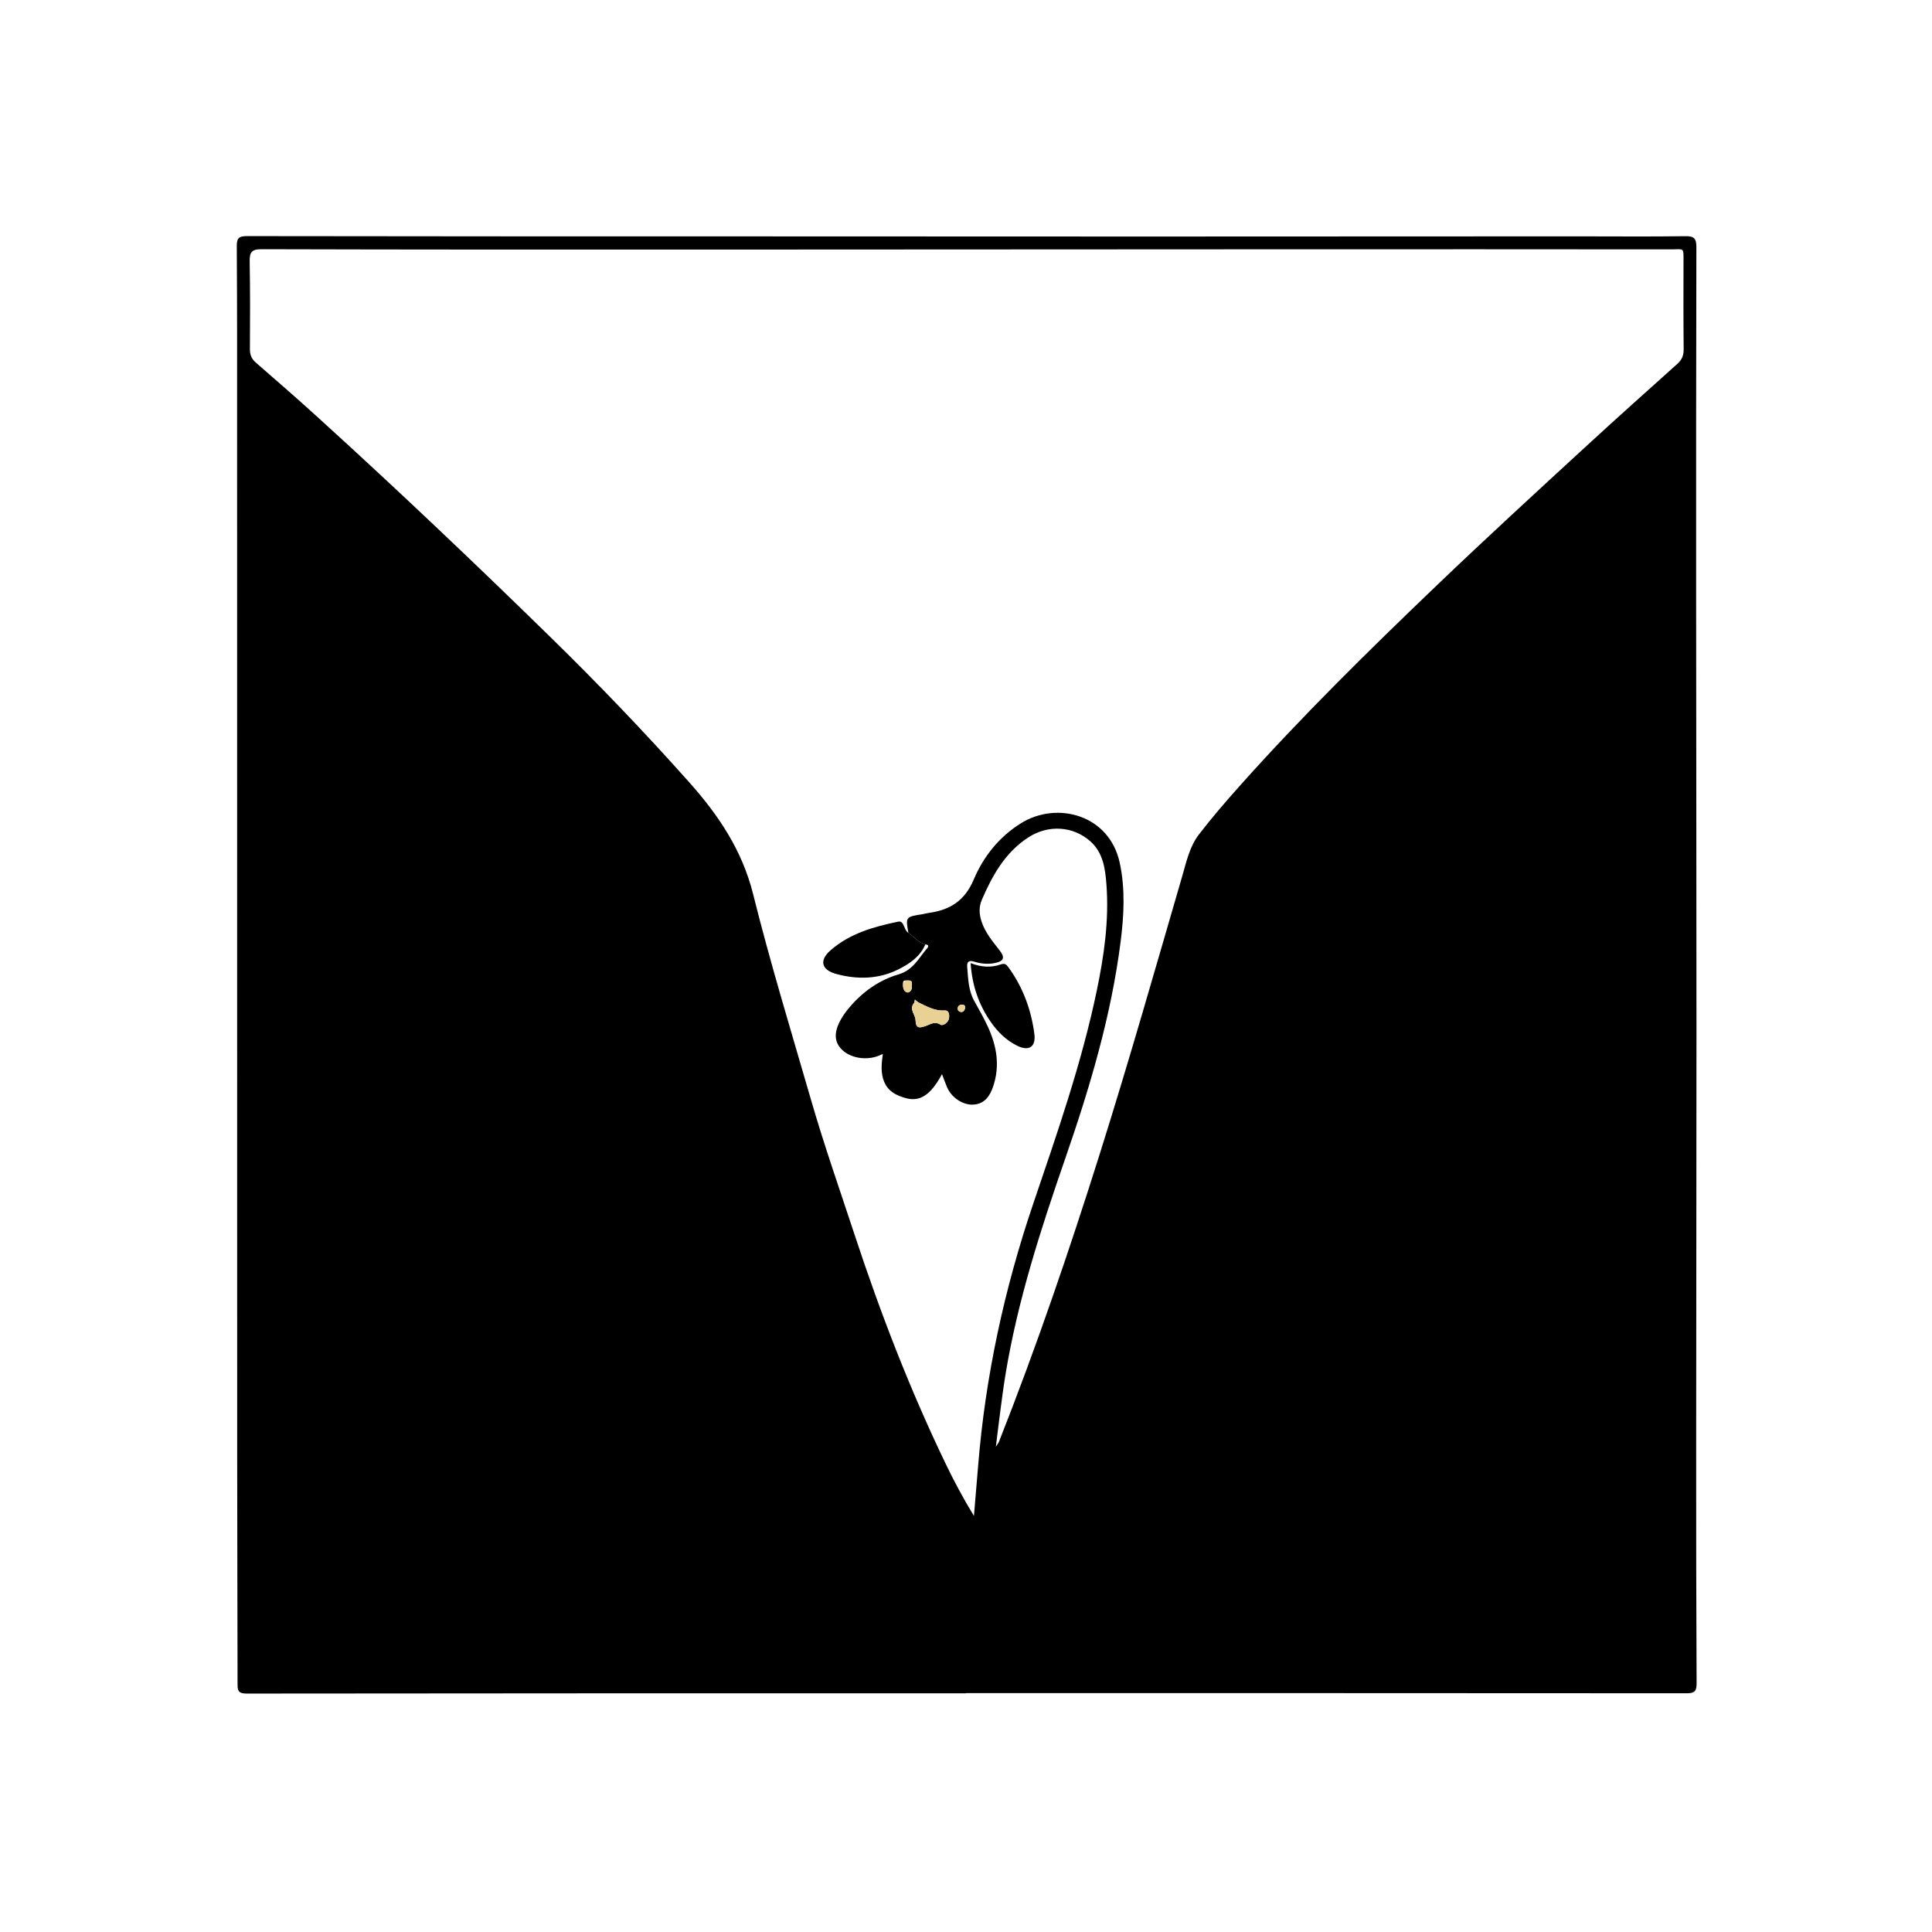
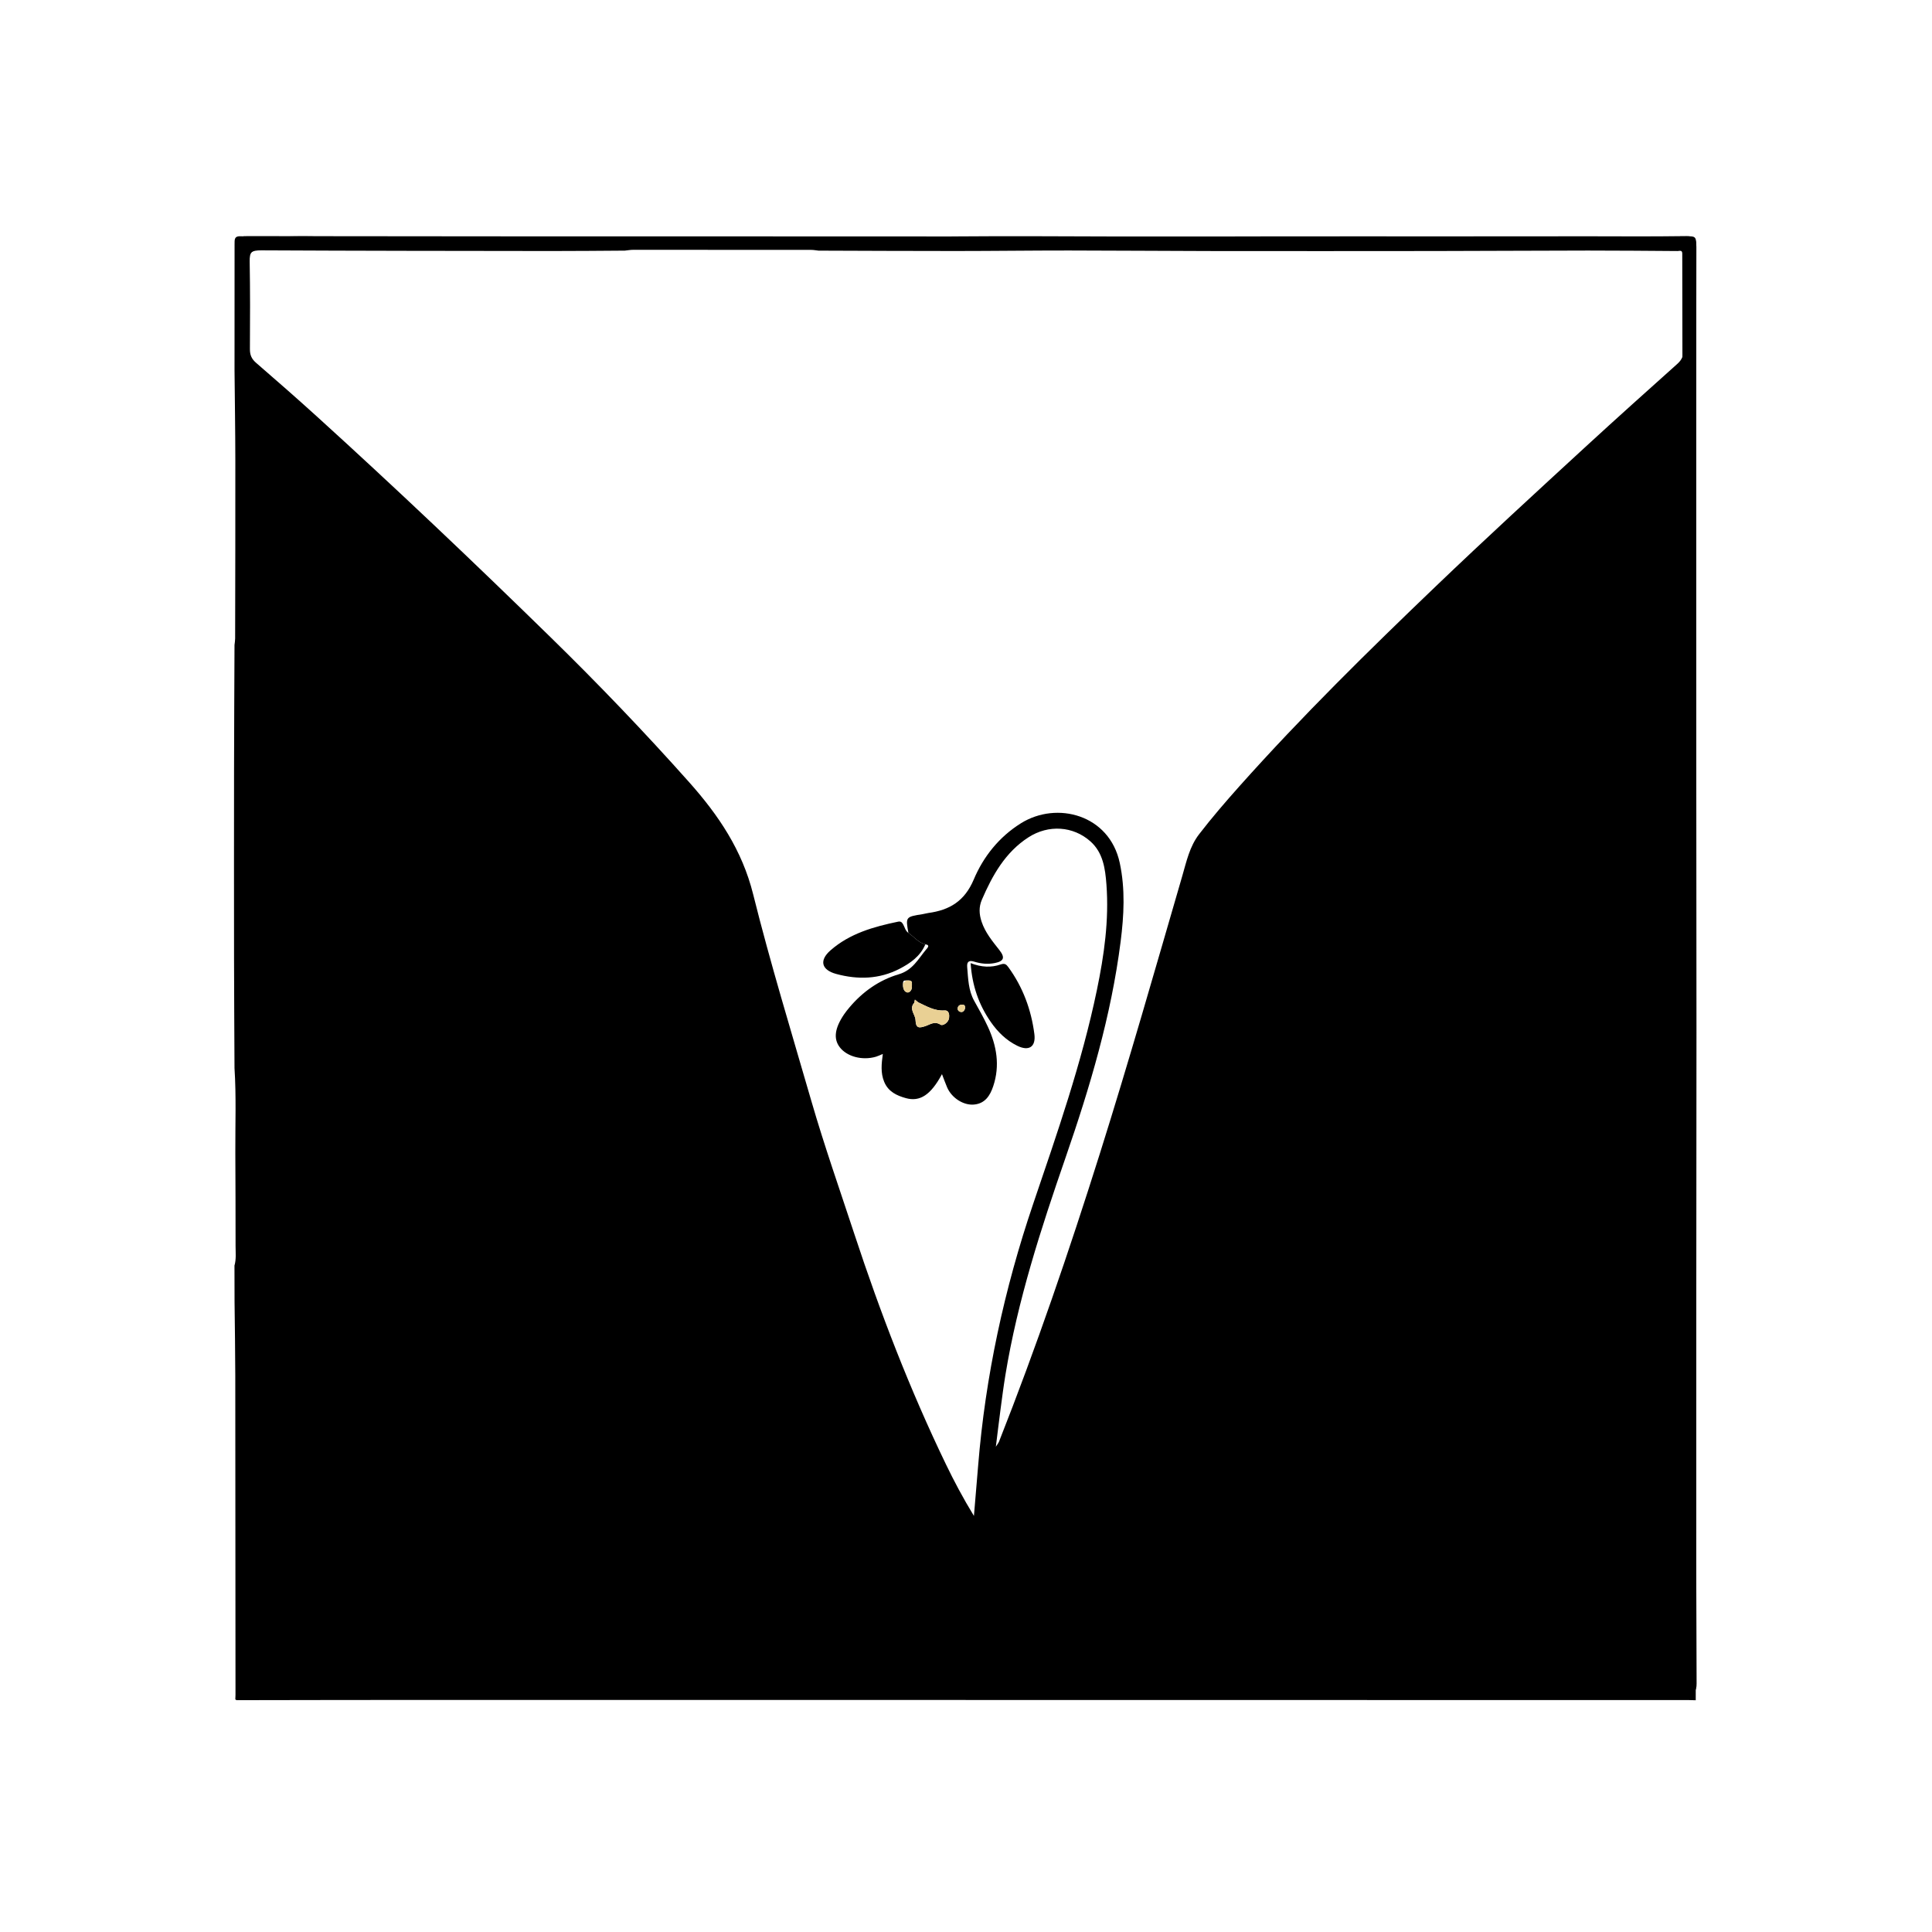
<svg xmlns="http://www.w3.org/2000/svg" version="1.1" id="Layer_1" x="0px" y="0px" width="1024.191px" height="1024.191px" viewBox="0 0 1024.191 1024.191" enable-background="new 0 0 1024.191 1024.191" xml:space="preserve">
-   <path fill-rule="evenodd" clip-rule="evenodd" fill="currentColor" d="M512.087,897.656c-127.151,0-254.303-0.034-381.453,0.136  c-4.632,0.007-4.696-1.962-4.699-5.277c-0.039-41.164-0.197-82.328-0.204-123.492c-0.033-178.324-0.023-356.647-0.037-534.972  c-0.002-34.498,0.051-68.997-0.17-103.493c-0.029-4.505,1.218-5.398,5.569-5.391c87.489,0.158,174.978,0.127,262.467,0.147  c71.491,0.018,142.983,0.076,214.476,0.073c76.324-0.004,152.648-0.063,228.972-0.088c18.831-0.006,37.664,0.197,56.49-0.089  c4.71-0.071,5.792,1.369,5.782,5.827c-0.142,61.996-0.15,123.992-0.125,185.988c0.031,76.491,0.172,152.981,0.176,229.472  c0.003,73.329-0.136,146.657-0.159,219.985c-0.014,41.997,0.015,83.995,0.227,125.991c0.021,4.295-1.326,5.166-5.344,5.163  c-127.322-0.1-254.645-0.082-381.967-0.082C512.087,897.588,512.087,897.623,512.087,897.656z M483.397,521.593  c0.138-0.744,0.054-1.387-0.774-1.688c-0.297-0.129-0.606-0.174-0.928-0.135c-0.458,0.002-0.917,0.003-1.376,0.004  c-1.073-0.105-1.674,0.306-1.594,1.459c-0.176,2.052,0.248,4.402,2.145,4.869c1.354,0.333,2.845-1.47,2.535-3.525  C483.498,522.249,483.495,521.921,483.397,521.593z M484.65,531.612c-2.952,3.34,0.582,6.11,0.685,9.102  c0.158,4.621,2.042,4.312,5.3,3.218c2.493-0.838,4.75-2.746,7.962-0.727c1.322,0.832,4.288-1.279,4.526-3.57  c0.133-1.279,0.267-4.156-2.497-3.977c-5.236,0.341-9.464-2.247-13.895-4.319c-0.571-0.472-1.144-0.944-1.715-1.416  C484.895,530.486,484.772,531.048,484.65,531.612z M481.558,494.553c-1.51-8.516-1.509-8.512,7.647-9.964  c0.985-0.156,1.949-0.457,2.937-0.594c11.253-1.552,19.217-6.257,24.075-17.773c5.092-12.071,13.399-22.563,25.036-29.813  c18.996-11.834,46.865-4.598,52.35,21.032c2.984,13.948,2.221,27.907,0.458,41.772c-5,39.328-16.268,77.119-29.186,114.451  c-13.063,37.751-25.403,75.694-31.89,115.258c-0.995,6.07-1.778,12.178-2.59,18.276c-0.81,6.092-1.53,12.194-2.472,19.742  c1.113-1.736,1.442-2.105,1.613-2.537c19.82-50.166,37.234-101.166,53.442-152.607c15.411-48.911,29.46-98.217,43.778-147.448  c2.215-7.617,3.858-15.543,8.904-22.092c6.807-8.834,14.079-17.273,21.497-25.586c32.953-36.931,68.215-71.595,103.938-105.81  c26.31-25.199,53.147-49.828,79.964-74.48c15.934-14.648,32.056-29.093,48.183-43.531c2.443-2.188,3.338-4.518,3.303-7.779  c-0.164-15.497-0.116-30.996-0.085-46.494c0.016-7.721,0.319-6.366-6.409-6.373c-67.992-0.067-135.985-0.067-203.978-0.044  c-103.489,0.035-206.979,0.128-310.469,0.151c-77.658,0.018-155.316,0.027-232.973-0.19c-5.283-0.015-6.35,1.685-6.268,6.446  c0.267,15.495,0.231,30.997,0.123,46.494c-0.021,3.107,0.891,5.223,3.263,7.273c10.91,9.434,21.764,18.939,32.443,28.635  c42.004,38.132,83.131,77.195,123.69,116.857c25.341,24.78,49.858,50.34,73.438,76.818c15.554,17.467,28.105,36.012,33.942,59.422  c9.176,36.796,20.296,73.111,30.845,109.558c6.893,23.811,15.12,47.2,22.869,70.742c13.701,41.622,29.419,82.388,48.468,121.858  c4.355,9.025,9.037,17.853,14.858,27.399c0.813-9.705,1.54-18.118,2.221-26.536c3.845-47.529,13.885-93.78,29.183-138.88  c12.674-37.361,25.726-74.575,33.771-113.329c3.846-18.523,6.49-37.084,5.066-56.007c-0.626-8.321-1.754-16.825-8.473-22.822  c-9.102-8.124-22.206-9.039-32.87-2.166c-12.25,7.895-19.062,20.063-24.677,33.046c-1.696,3.921-1.467,7.73-0.162,11.67  c1.934,5.843,5.813,10.42,9.501,15.146c3.031,3.884,2.332,5.82-2.481,6.781c-3.652,0.729-7.268,0.4-10.848-0.709  c-2.414-0.748-4.095-0.45-3.806,2.876c0.533,6.132,0.602,12.305,3.734,17.908c2.518,4.503,5.067,9.008,7.229,13.686  c4.679,10.128,6.495,20.603,2.846,31.521c-1.675,5.012-4.326,9.179-10.132,9.737c-5.671,0.546-11.904-3.546-14.297-9.07  c-0.941-2.175-1.725-4.418-2.743-7.053c-5.894,10.996-11.672,14.795-19.115,12.73c-4.911-1.362-9.347-3.42-11.521-8.653  c-1.979-4.766-1.415-9.623-0.728-14.767c-1.494,0.605-2.538,1.136-3.643,1.46c-7.239,2.118-15.381-0.042-19.2-5.047  c-3.406-4.464-2.669-10.095,2.335-17.455c0.841-1.236,1.788-2.406,2.751-3.554c7.039-8.388,15.843-14.587,26.185-17.637  c7.452-2.198,10.357-8.179,14.595-13.226c0.521-0.622,2.341-2.285-0.479-2.673C486.792,499.714,484.558,496.565,481.558,494.553z   M511.594,534.592c0.146-1.25-0.197-2.017-1.488-2.014c-1.268,0.003-2.233,0.554-2.417,1.847c-0.159,1.126,0.705,1.908,1.643,2.044  C510.635,536.658,511.279,535.644,511.594,534.592z" />
-   <path fill-rule="evenodd" clip-rule="evenodd" fill="currentColor" d="M490.549,500.602c-2.642,6.374-8.103,10.091-13.742,13.007  c-10.646,5.504-22.069,5.819-33.529,2.697c-7.83-2.133-9.111-7.159-3.037-12.49c10.216-8.965,22.856-12.517,35.808-15.21  c1.39-0.289,2.043,0.221,2.729,1.423c0.872,1.53,1.173,3.444,2.781,4.524C484.558,496.565,486.792,499.714,490.549,500.602z" />
-   <path fill-rule="evenodd" clip-rule="evenodd" fill="#E9D094" d="M486.731,531.338c4.431,2.072,8.658,4.66,13.895,4.319  c2.764-0.18,2.63,2.697,2.497,3.977c-0.238,2.291-3.204,4.402-4.526,3.57c-3.212-2.02-5.469-0.111-7.962,0.727  c-3.258,1.094-5.142,1.403-5.3-3.218c-0.103-2.991-3.637-5.762-0.685-9.103C485.395,531.902,486.147,532.266,486.731,531.338z" />
-   <path fill-rule="evenodd" clip-rule="evenodd" fill="#E9D094" d="M483.405,522.578c0.31,2.056-1.181,3.858-2.535,3.525  c-1.896-0.467-2.32-2.817-2.145-4.866c0.531-0.485,1.063-0.974,1.594-1.462c0.459-0.001,0.918-0.002,1.377-0.004  c0.309,0.045,0.617,0.09,0.927,0.135c0.828,0.301,0.912,0.943,0.774,1.689C483.4,521.923,483.403,522.25,483.405,522.578z" />
-   <path fill-rule="evenodd" clip-rule="evenodd" fill="#E9D094" d="M511.594,534.592c-0.314,1.052-0.959,2.065-2.263,1.877  c-0.938-0.136-1.802-0.918-1.643-2.044c0.184-1.293,1.149-1.844,2.417-1.847C511.396,532.576,511.74,533.342,511.594,534.592z" />
-   <path fill-rule="evenodd" clip-rule="evenodd" fill="#E9D094" d="M486.731,531.338c-0.584,0.928-1.337,0.563-2.081,0.272  c0.122-0.563,0.244-1.125,0.366-1.688C485.588,530.394,486.16,530.867,486.731,531.338z" />
-   <path fill-rule="evenodd" clip-rule="evenodd" fill="currentColor" d="M514.549,510.577c5.772,2.231,10.921,2.435,15.911,0.704  c2.154-0.747,3.002-0.057,4.07,1.411c7.721,10.608,12.137,22.55,13.807,35.457c0.886,6.842-2.896,9.272-9.085,6.221  c-5.803-2.861-10.258-7.214-13.96-12.522C518.84,532.596,515.339,522.425,514.549,510.577z" />
+   <path fill="currentColor" d="M512.087,897.656c-127.151,0-254.303-0.034-381.453,0.136c-4.632,0.007-4.696-1.962-4.699-5.277  c-0.039-41.164-0.197-82.328-0.204-123.491c-0.033-178.324-0.023-356.647-0.037-534.973c-0.002-34.498,0.051-68.997-0.17-103.493  c-0.029-4.505,1.218-5.398,5.569-5.391c87.489,0.158,174.979,0.127,262.467,0.147c71.491,0.018,142.983,0.076,214.477,0.073  c76.324-0.004,152.647-0.063,228.972-0.088c18.831-0.006,37.664,0.197,56.49-0.089c4.71-0.071,5.792,1.369,5.782,5.827  c-0.143,61.996-0.15,123.992-0.125,185.988c0.03,76.491,0.172,152.981,0.176,229.472c0.003,73.329-0.136,146.657-0.159,219.985  c-0.014,41.997,0.016,83.994,0.228,125.99c0.021,4.295-1.326,5.166-5.345,5.163c-127.321-0.1-254.645-0.082-381.967-0.082  C512.087,897.588,512.087,897.623,512.087,897.656z M483.397,521.593c0.138-0.744,0.054-1.387-0.774-1.688  c-0.297-0.129-0.606-0.174-0.928-0.135c-0.458,0.002-0.917,0.003-1.376,0.004c-1.073-0.105-1.675,0.306-1.595,1.459  c-0.176,2.052,0.248,4.401,2.146,4.869c1.354,0.332,2.845-1.471,2.535-3.525C483.498,522.249,483.495,521.921,483.397,521.593z   M484.65,531.612c-2.952,3.34,0.582,6.109,0.685,9.102c0.158,4.621,2.042,4.313,5.3,3.218c2.493-0.838,4.75-2.745,7.962-0.727  c1.322,0.832,4.288-1.279,4.526-3.57c0.133-1.278,0.267-4.155-2.497-3.977c-5.236,0.341-9.464-2.247-13.895-4.319  c-0.571-0.472-1.145-0.943-1.716-1.416C484.895,530.486,484.772,531.048,484.65,531.612z M481.558,494.553  c-1.51-8.516-1.509-8.512,7.647-9.964c0.985-0.156,1.949-0.457,2.937-0.594c11.253-1.552,19.218-6.257,24.075-17.773  c5.092-12.07,13.399-22.563,25.036-29.813c18.996-11.834,46.865-4.598,52.351,21.032c2.983,13.947,2.221,27.906,0.457,41.771  c-5,39.328-16.268,77.119-29.186,114.451c-13.063,37.751-25.403,75.694-31.89,115.258c-0.995,6.07-1.778,12.178-2.591,18.276  c-0.81,6.092-1.529,12.193-2.472,19.742c1.113-1.736,1.442-2.105,1.613-2.537c19.82-50.166,37.233-101.166,53.442-152.607  c15.41-48.911,29.46-98.217,43.777-147.448c2.215-7.616,3.858-15.543,8.904-22.092c6.807-8.834,14.079-17.272,21.497-25.586  c32.953-36.931,68.215-71.595,103.938-105.81c26.311-25.199,53.147-49.828,79.964-74.48c15.935-14.648,32.057-29.093,48.184-43.531  c2.442-2.188,3.338-4.518,3.303-7.779c-0.164-15.497-0.116-30.996-0.085-46.494c0.016-7.721,0.319-6.366-6.409-6.373  c-67.992-0.067-135.984-0.067-203.978-0.044c-103.489,0.035-206.979,0.128-310.47,0.151c-77.658,0.018-155.315,0.027-232.973-0.19  c-5.283-0.015-6.35,1.685-6.268,6.446c0.267,15.495,0.231,30.997,0.123,46.494c-0.021,3.107,0.891,5.223,3.263,7.273  c10.91,9.434,21.764,18.939,32.443,28.635c42.004,38.132,83.131,77.195,123.69,116.857c25.341,24.78,49.858,50.34,73.438,76.818  c15.554,17.467,28.104,36.012,33.941,59.422c9.177,36.796,20.296,73.11,30.846,109.558c6.893,23.811,15.119,47.2,22.868,70.742  c13.701,41.622,29.419,82.388,48.469,121.857c4.354,9.025,9.037,17.854,14.857,27.399c0.813-9.705,1.54-18.118,2.222-26.536  c3.845-47.529,13.885-93.78,29.183-138.88c12.674-37.361,25.726-74.575,33.771-113.329c3.847-18.522,6.49-37.084,5.066-56.007  c-0.626-8.321-1.754-16.825-8.473-22.822c-9.103-8.124-22.206-9.039-32.87-2.166c-12.25,7.896-19.063,20.063-24.677,33.046  c-1.696,3.921-1.468,7.73-0.162,11.67c1.934,5.844,5.813,10.421,9.501,15.146c3.03,3.884,2.332,5.82-2.481,6.781  c-3.652,0.729-7.268,0.399-10.848-0.709c-2.414-0.748-4.096-0.45-3.807,2.876c0.533,6.132,0.603,12.305,3.734,17.907  c2.518,4.503,5.067,9.009,7.229,13.687c4.68,10.128,6.495,20.603,2.847,31.521c-1.675,5.013-4.326,9.18-10.132,9.737  c-5.672,0.546-11.904-3.546-14.298-9.07c-0.94-2.175-1.725-4.418-2.742-7.053c-5.895,10.996-11.673,14.795-19.115,12.73  c-4.911-1.362-9.347-3.42-11.521-8.653c-1.979-4.766-1.415-9.623-0.728-14.767c-1.494,0.604-2.538,1.136-3.644,1.46  c-7.238,2.117-15.381-0.042-19.199-5.048c-3.406-4.464-2.669-10.095,2.335-17.455c0.841-1.235,1.788-2.405,2.751-3.554  c7.039-8.388,15.843-14.587,26.185-17.637c7.452-2.198,10.357-8.179,14.595-13.227c0.521-0.622,2.342-2.284-0.479-2.673  C486.792,499.714,484.558,496.565,481.558,494.553z M511.594,534.592c0.146-1.25-0.196-2.017-1.487-2.014  c-1.269,0.003-2.233,0.554-2.417,1.847c-0.159,1.126,0.704,1.908,1.643,2.044C510.635,536.658,511.279,535.644,511.594,534.592z" />
+   <path fill="currentColor" d="M490.549,500.602c-2.642,6.374-8.103,10.092-13.742,13.008c-10.646,5.504-22.068,5.818-33.528,2.696  c-7.83-2.133-9.111-7.158-3.037-12.489c10.216-8.966,22.855-12.518,35.808-15.21c1.391-0.289,2.043,0.221,2.729,1.423  c0.872,1.529,1.173,3.443,2.78,4.523C484.558,496.565,486.792,499.714,490.549,500.602z" />
+   <path fill="#E9D094" d="M486.731,531.338c4.431,2.072,8.657,4.66,13.895,4.319c2.764-0.181,2.63,2.697,2.497,3.977  c-0.238,2.291-3.204,4.402-4.526,3.57c-3.212-2.021-5.469-0.111-7.962,0.727c-3.258,1.095-5.142,1.403-5.3-3.218  c-0.103-2.991-3.637-5.762-0.685-9.103C485.395,531.902,486.147,532.266,486.731,531.338z" />
+   <path fill="#E9D094" d="M483.405,522.578c0.31,2.056-1.182,3.857-2.535,3.524c-1.896-0.467-2.32-2.816-2.146-4.865  c0.531-0.485,1.063-0.975,1.595-1.462c0.459-0.001,0.918-0.002,1.377-0.005c0.309,0.046,0.617,0.091,0.927,0.136  c0.828,0.301,0.912,0.942,0.774,1.688C483.4,521.923,483.403,522.25,483.405,522.578z" />
+   <path fill="#E9D094" d="M511.594,534.592c-0.313,1.052-0.959,2.065-2.263,1.877c-0.938-0.136-1.802-0.918-1.644-2.044  c0.185-1.293,1.149-1.844,2.418-1.847C511.396,532.576,511.74,533.342,511.594,534.592z" />
+   <path fill="#E9D094" d="M486.731,531.338c-0.585,0.928-1.338,0.563-2.081,0.272c0.122-0.563,0.243-1.125,0.365-1.688  C485.588,530.394,486.16,530.867,486.731,531.338z" />
+   <path fill="currentColor" d="M514.549,510.577c5.772,2.23,10.921,2.435,15.911,0.704c2.154-0.747,3.002-0.058,4.07,1.411  c7.721,10.607,12.137,22.55,13.807,35.457c0.886,6.842-2.896,9.271-9.085,6.221c-5.803-2.861-10.258-7.214-13.96-12.522  C518.84,532.596,515.339,522.425,514.549,510.577z" />
+   <path fill="currentColor" d="M124.342,690.246c-0.015-6.445-0.029-12.893-0.044-19.334c0.988-3.416,0.581-6.93,0.583-10.396  c0.013-16.473-0.054-32.943-0.128-49.416c-0.067-14.957,0.528-29.92-0.437-44.865c-0.084-19.271-0.22-38.541-0.243-57.813  c-0.04-33.403-0.041-66.806,0.001-100.209c0.028-22.099,0.158-44.196,0.243-66.289c0.116-1.142,0.332-2.287,0.334-3.434  c0.056-31.458,0.145-62.916,0.105-94.374c-0.02-15.956-0.278-31.911-0.429-47.866c0.018-22.265,0.056-44.528,0.024-66.792  c-0.003-2.521-0.185-4.472,3.486-4.212c14.248,1.008,28.547-0.556,42.764,0.275c13.485,0.789,26.938,0.438,40.401,0.515  c28.754,0.165,57.517,0.408,86.261-0.141c11.631-0.223,23.268-0.507,34.899-0.473c14.229,0.041,28.459,0.597,42.688,0.592  c15.465-0.005,30.938-0.835,46.39-0.491c14.131,0.313,28.268,0.882,42.389,0.51c56.105-1.48,112.216-0.463,168.323-0.64  c49.92-0.157,99.841-0.042,149.762-0.056c36.254-0.01,72.508-0.05,108.762-0.041c9.512,0.003,8.7-1.146,8.7,8.403  c-0.01,93.479-0.033,186.958-0.053,280.438c-0.012,57.806-0.046,115.611-0.032,173.417c0.017,62.955,0.118,125.91,0.103,188.865  c-0.012,41.641-0.165,83.279-0.252,124.916c-1.163-0.031-2.329-0.088-3.494-0.088c-102.455-0.02-204.909-0.037-307.364-0.049  c-122.444-0.016-244.889-0.033-367.333-0.029c-31.815,0-63.63,0.082-95.444,0.125c-0.141-0.193-0.327-0.322-0.555-0.383  c0.034-0.828,0.091-1.658,0.091-2.488c-0.03-56.432-0.041-112.863-0.115-169.295C124.709,716.17,124.476,703.207,124.342,690.246z   M891.817,515.848c0.044-17.47,0.127-34.938,0.126-52.406c0-87.396-0.016-174.79-0.04-262.185  c-0.006-22.297-0.068-44.595-0.105-66.892c-0.033-2.001-1.489-1.279-2.518-1.285c-15.812-0.099-31.62-0.267-47.432-0.253  c-27.111,0.023-54.224,0.211-81.336,0.242c-39.923,0.047-79.846,0.056-119.77,0.007c-24.725-0.03-49.448-0.269-74.172-0.278  c-19.95-0.009-39.9,0.259-59.852,0.267c-24.265,0.01-48.528-0.125-72.794-0.198c-1.309-0.139-2.616-0.398-3.925-0.399  c-31.445-0.034-62.891-0.048-94.336-0.034c-1.478,0.001-2.953,0.278-4.43,0.427c-12.97,0.074-25.938,0.223-38.906,0.209  c-51.293-0.056-102.586-0.093-153.877-0.357c-4.993-0.026-6.703,1.002-6.646,6.375c0.319,30.487,0.281,60.979,0.269,91.47  c-0.045,106.465-0.158,212.93-0.19,319.395c-0.024,79.475,0.033,158.949,0.061,238.424c0.012,33.654,0.117,67.313-0.037,100.967  c-0.018,4.025,1.183,4.934,4.985,4.855c14.821-0.293,29.647-0.268,44.472-0.359c27.316,0.059,54.632,0.156,81.948,0.16  c20.818,0,41.636-0.121,62.454-0.188c0.875,0.004,1.751,0.008,2.626,0.012c1.491,0.078,2.981,0.221,4.474,0.223  c44.158,0.02,88.315,0.049,132.475,0.018c26.485-0.02,52.971-0.141,79.456-0.217c6.211,0.338,12.421,0.428,18.63-0.033  c8.317,0.084,16.634,0.246,24.951,0.234c29.132-0.043,58.263-0.146,87.396-0.229c1.872-0.012,3.743-0.021,5.616-0.031  c1.824,0.084,3.648,0.24,5.474,0.24c44.328,0.008,88.655,0.006,132.983-0.012c22.498-0.008,44.997-0.127,67.493,0.016  c3.71,0.021,5.088-0.947,4.755-4.74c-0.35-3.973-0.232-7.99-0.232-11.99c-0.001-73.15,0.016-146.305,0.017-219.457  c0.001-23.488-0.031-46.979-0.048-70.471c-0.234-1.604-0.67-3.207-0.674-4.811c-0.057-20.633-0.066-41.266-0.029-61.896  C891.13,519.059,891.577,517.453,891.817,515.848z" />
</svg>
